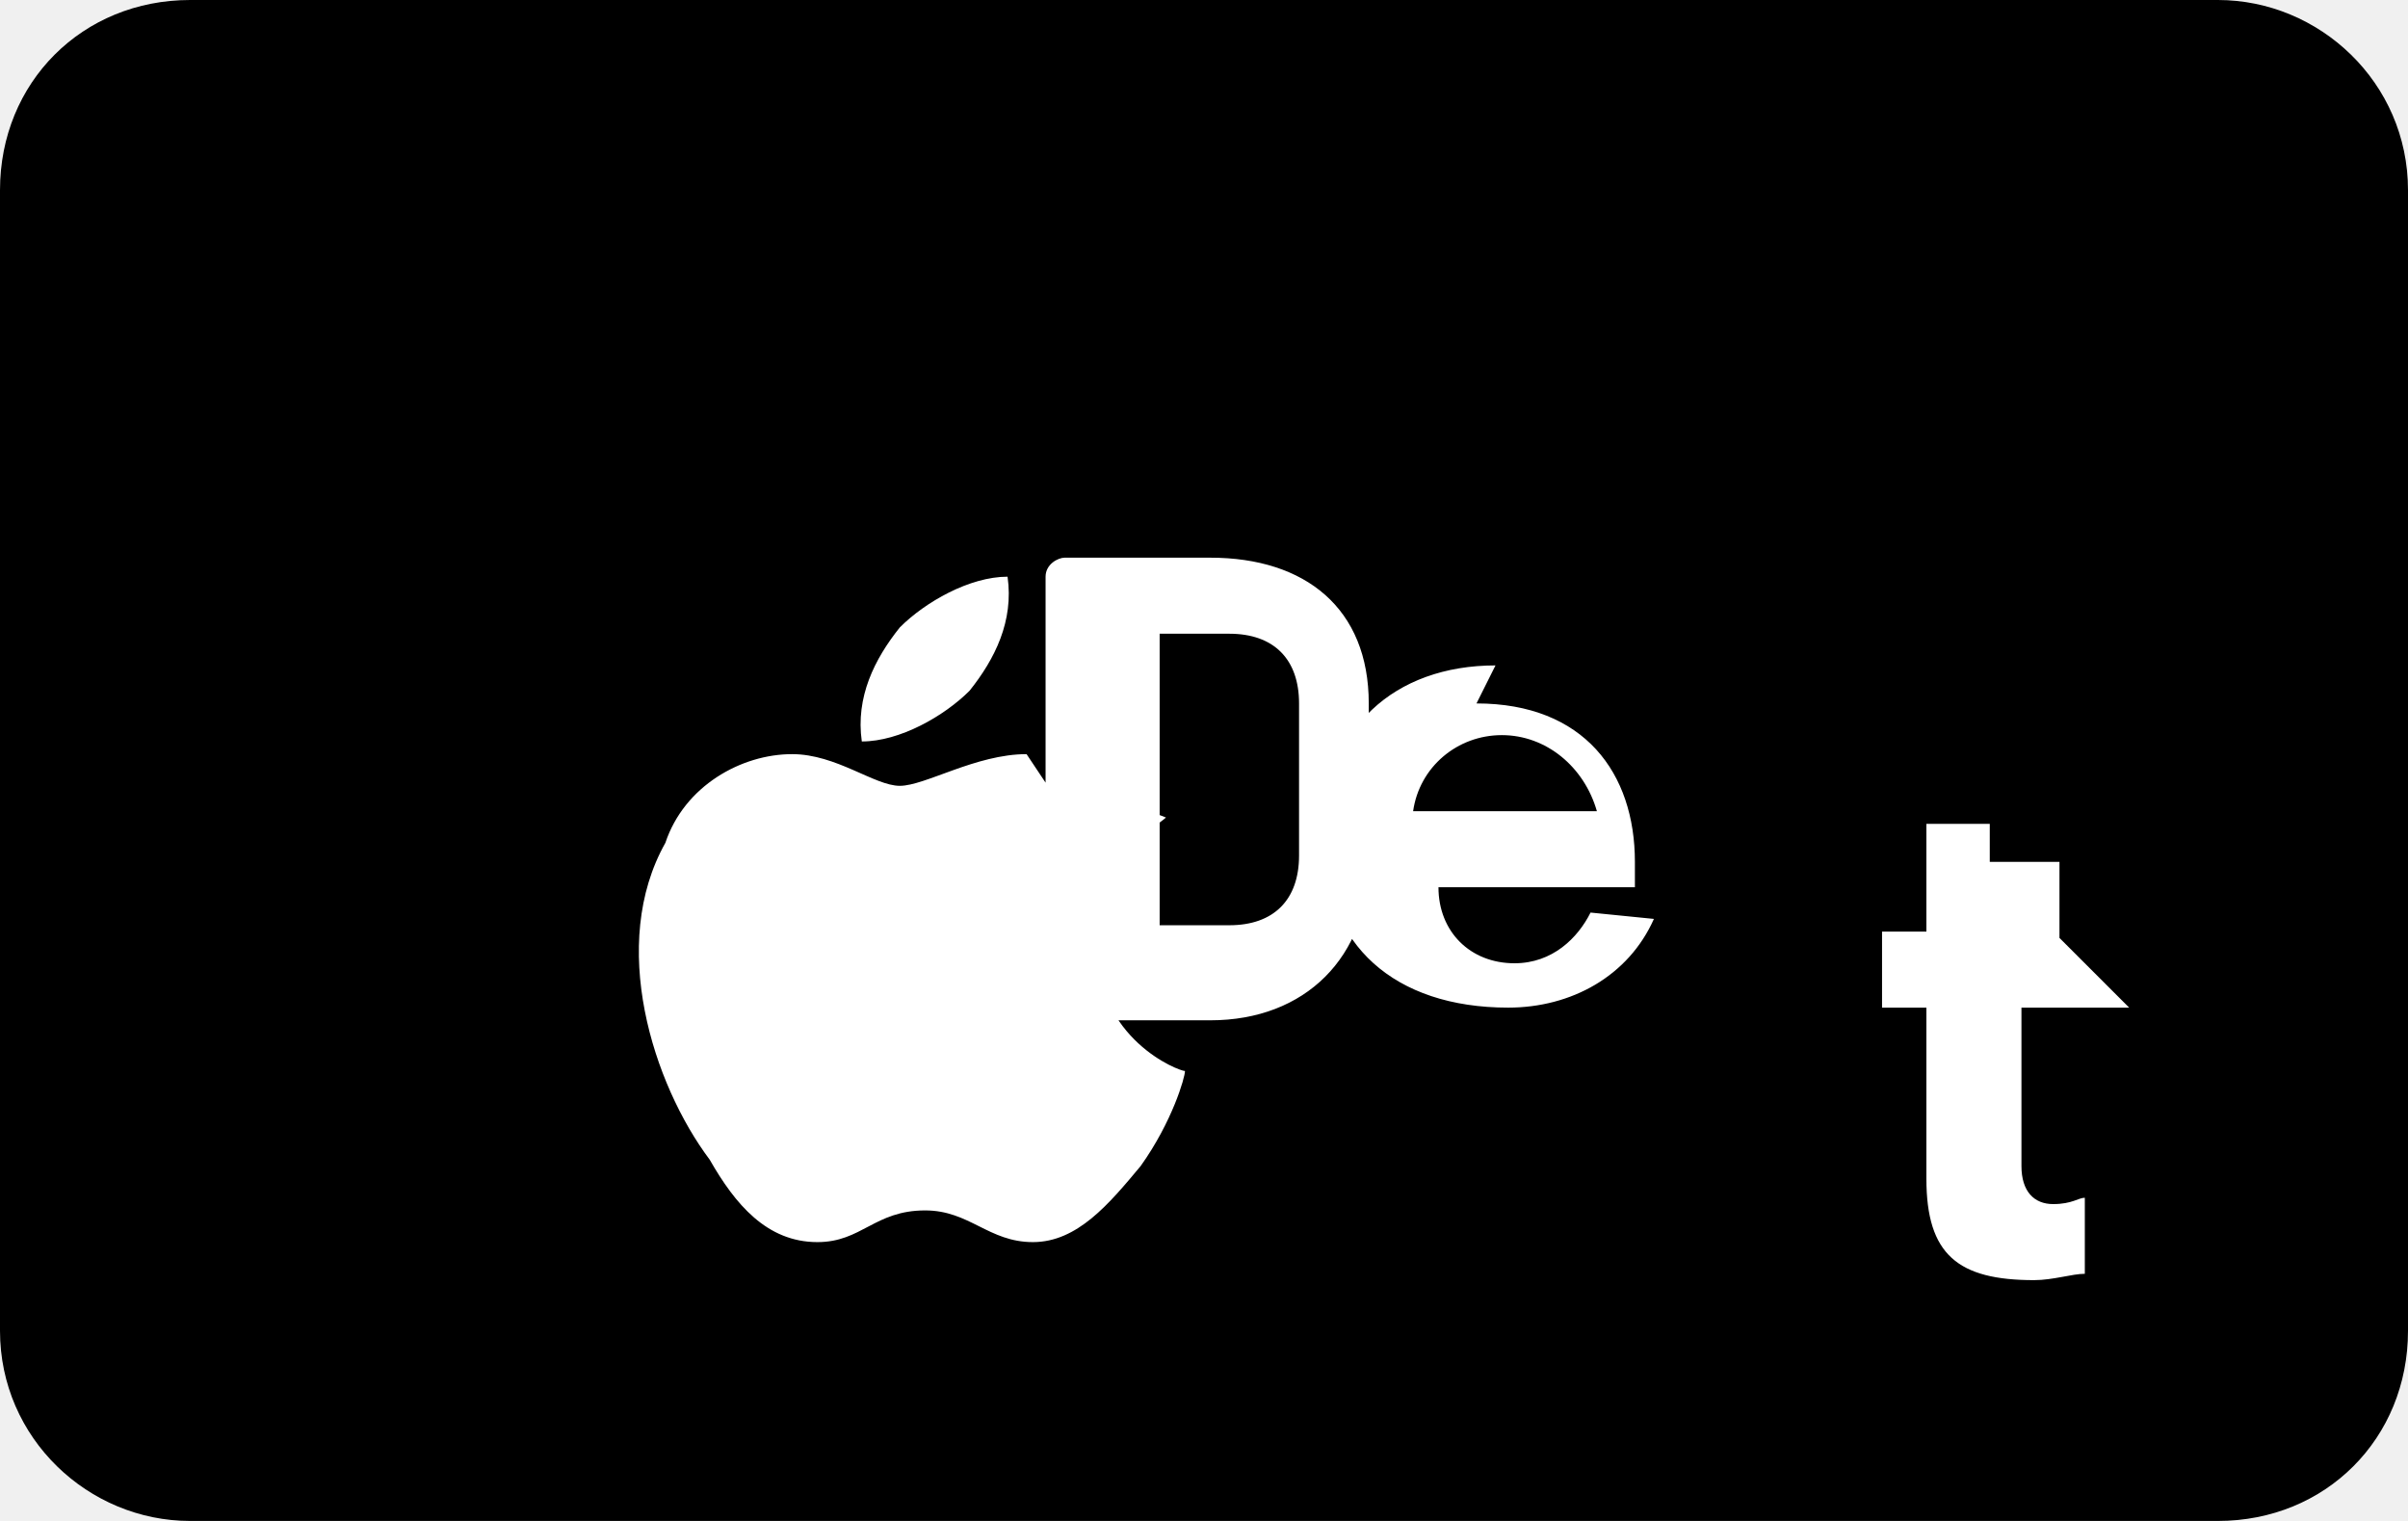
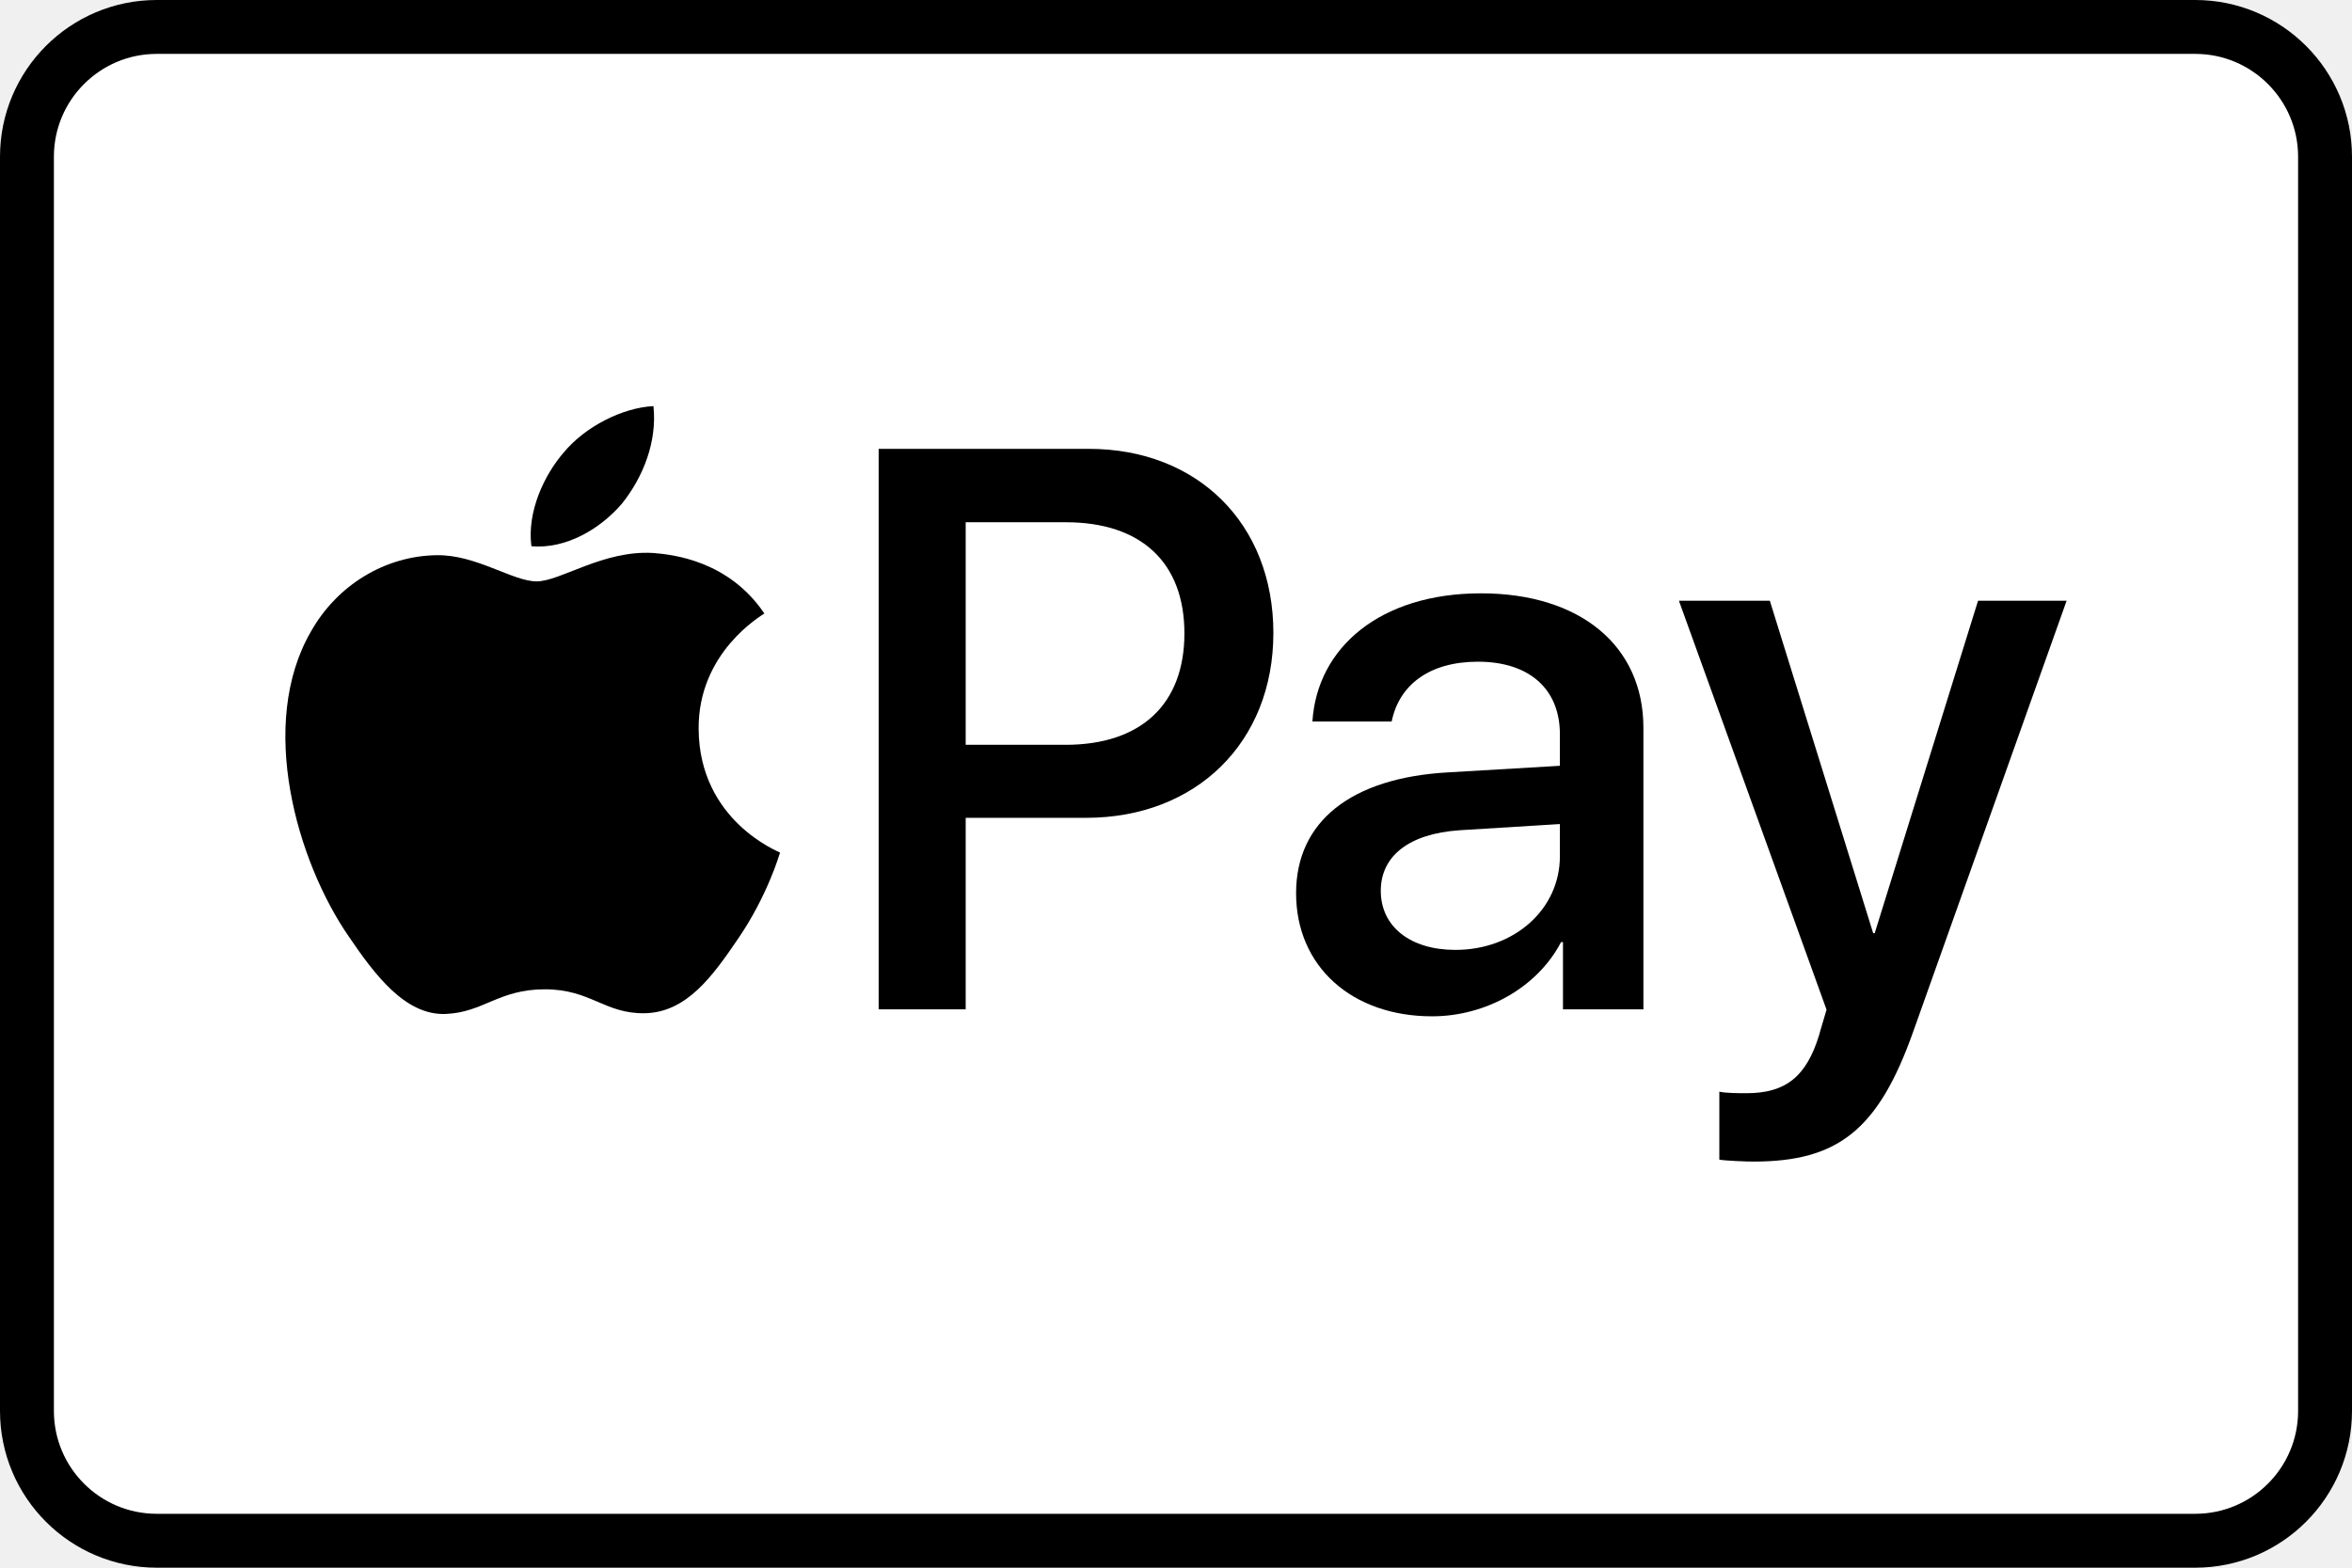
- <svg xmlns="http://www.w3.org/2000/svg" width="38" height="24" viewBox="0 0 38 24" role="img" aria-labelledby="pi-apple_pay">
-   <path fill="#000" d="M35 0H3C1.3 0 0 1.3 0 3v18c0 1.7 1.4 3 3 3h32c1.7 0 3-1.3 3-3V3c0-1.7-1.4-3-3-3z" />
-   <path fill="#FFF" d="M15.3 10.9c.4-.5.7-1.1.6-1.8-.6 0-1.3.4-1.7.8-.4.5-.7 1.1-.6 1.8.6 0 1.3-.4 1.7-.8zm.9 1c-.8 0-1.6.5-2 .5-.4 0-1-.5-1.7-.5-.8 0-1.7.5-2 1.4-.9 1.6-.2 3.8.7 5 .4.7.9 1.3 1.7 1.3.7 0 .9-.5 1.7-.5.7 0 1 .5 1.7.5.7 0 1.2-.6 1.7-1.2.5-.7.7-1.4.7-1.5-.1 0-1.4-.5-1.4-2 0-1.3 1-1.9 1.1-2-.5-.2-1.3-.4-1.8-.4zm7.4-1.4c-1.6 0-2.7 1-2.7 2.6v.2c0 1.6 1.1 2.6 2.9 2.6 1 0 1.9-.5 2.3-1.4l-1-.1c-.2.4-.6.8-1.2.8-.7 0-1.2-.5-1.2-1.2h3.1v-.4c0-1.4-.8-2.5-2.5-2.5zm.1 1.1c.7 0 1.3.5 1.5 1.2h-2.9c.1-.7.7-1.2 1.4-1.2zm8.8 3.2v-1.2h-1.1V13h-1l0 1.7h-.7v1.2h.7v2.7c0 1.2.5 1.6 1.7 1.6.3 0 .6-.1.8-.1v-1.2c-.1 0-.2.1-.5.1-.3 0-.5-.2-.5-.6v-2.5h1.7z M19.4 8.8h-2.6c-.1 0-.3.1-.3.3v7h2.6c1.5 0 2.5-1 2.5-2.5v-2.5c0-1.5-1-2.3-2.5-2.3zm1.1 4.7c0 .7-.4 1.1-1.1 1.1h-1.1V10h1.1c.7 0 1.1.4 1.1 1.1v2.4z" />
+ <svg xmlns="http://www.w3.org/2000/svg" width="120" height="80" viewBox="0 0 120 80" fill="none">
+   <g clip-path="url(#clip0_823_247)">
+     <rect x="1.375" y="1.375" width="117.25" height="77.25" rx="6.625" fill="white" />
+     <path d="M55.553 22.905C61.103 22.905 64.968 26.73 64.968 32.3C64.968 37.889 61.023 41.734 55.414 41.734H49.27V51.506H44.83V22.905L55.553 22.905ZM49.27 38.008H54.364C58.229 38.008 60.429 35.927 60.429 32.32C60.429 28.712 58.229 26.651 54.383 26.651H49.27V38.008Z" fill="black" />
+     <path d="M66.127 45.58C66.127 41.933 68.922 39.693 73.878 39.415L79.586 39.079V37.473C79.586 35.154 78.02 33.767 75.404 33.767C72.926 33.767 71.38 34.956 71.004 36.819H66.96C67.198 33.053 70.409 30.278 75.562 30.278C80.617 30.278 83.847 32.954 83.847 37.136V51.506H79.744V48.077H79.645C78.436 50.396 75.8 51.863 73.065 51.863C68.982 51.863 66.127 49.326 66.127 45.58ZM79.586 43.697V42.052L74.452 42.369C71.895 42.547 70.448 43.677 70.448 45.461C70.448 47.284 71.955 48.474 74.254 48.474C77.247 48.474 79.586 46.412 79.586 43.697Z" fill="black" />
+     <path d="M87.721 59.177V55.708C88.037 55.787 88.751 55.787 89.108 55.787C91.09 55.787 92.16 54.955 92.814 52.815C92.814 52.775 93.191 51.546 93.191 51.526L85.659 30.655H90.297L95.57 47.621H95.648L100.921 30.655H105.44L97.63 52.596C95.847 57.651 93.786 59.276 89.465 59.276C89.108 59.276 88.037 59.236 87.721 59.177Z" fill="black" />
+     <path d="M31.736 25.695C32.806 24.357 33.532 22.56 33.34 20.724C31.774 20.802 29.863 21.757 28.756 23.097C27.763 24.244 26.883 26.116 27.112 27.875C28.871 28.028 30.627 26.996 31.736 25.695Z" fill="black" />
+     <path d="M33.32 28.219C30.767 28.067 28.596 29.668 27.377 29.668C26.157 29.668 24.289 28.295 22.27 28.332C19.641 28.371 17.202 29.857 15.868 32.221C13.125 36.95 15.144 43.964 17.812 47.816C19.108 49.721 20.669 51.819 22.727 51.743C24.671 51.667 25.433 50.485 27.796 50.485C30.157 50.485 30.843 51.743 32.901 51.705C35.035 51.667 36.37 49.799 37.665 47.892C39.151 45.72 39.76 43.623 39.798 43.507C39.76 43.469 35.683 41.905 35.645 37.216C35.607 33.289 38.846 31.422 38.998 31.306C37.169 28.6 34.311 28.295 33.32 28.219Z" fill="black" />
+     <rect x="1.375" y="1.375" width="117.25" height="77.25" rx="6.625" stroke="black" stroke-width="2.75" />
+   </g>
+   <defs>
+     <clipPath id="clip0_823_247">
+       <rect width="120" height="80" rx="4" fill="white" />
+     </clipPath>
+   </defs>
</svg>
